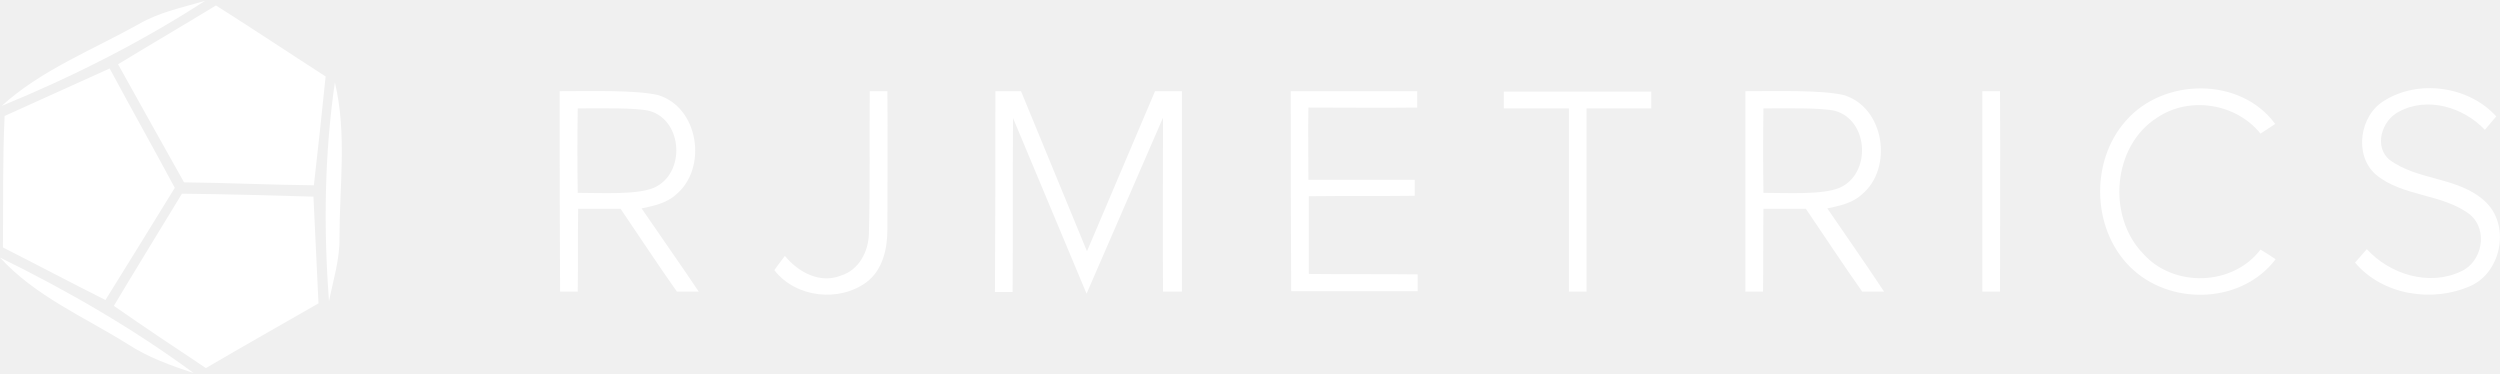
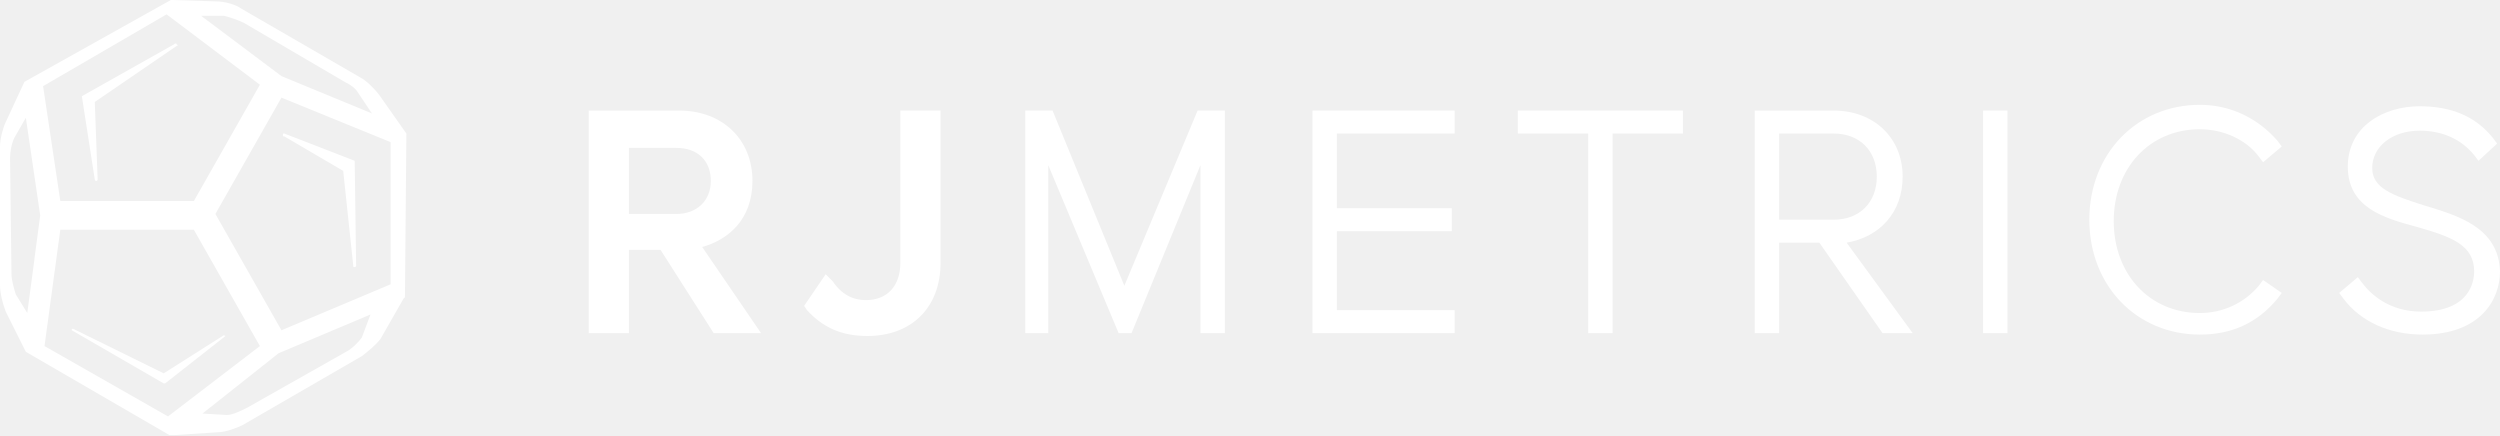
- <svg xmlns="http://www.w3.org/2000/svg" version="1.1" id="Layer_1" x="0px" y="0px" viewBox="0 0 595 89" enable-background="new 0 0 595 89" xml:space="preserve">
+ <svg xmlns="http://www.w3.org/2000/svg" version="1.1" id="Layer_1" x="0px" y="0px" width="193.444px" height="33.667px" viewBox="3.333 83.778 193.444 33.667" enable-background="new 3.333 83.778 193.444 33.667" xml:space="preserve">
  <g>
    <g>
-       <path fill="#FFFFFF" d="M33.1,5.7c4.8-2.8,10.3-3.9,15.7-5.5c-15.3,9.9-31.6,18.1-48.4,25C9.9,16.6,22,11.9,33.1,5.7z" />
+       <path fill="#FFFFFF" d="M57.667,102.889c2-0.556,3.889-2.111,3.889-5.111c0-3.222-2.333-5.444-5.667-5.444h-7v17.222H52v-6.444    h2.444l4.111,6.444h3.667L57.667,102.889z M52,95.222h3.667c1.667,0,2.667,1,2.667,2.556s-1.111,2.556-2.667,2.556H52V95.222z" />
+       <path fill="#FFFFFF" d="M73,92.333v11.778c0,1.778-1,2.889-2.667,2.889c-1,0-1.889-0.444-2.556-1.444L67.222,105l-1.667,2.444    l0.222,0.333c1.222,1.333,2.667,2,4.667,2c3.444,0,5.667-2.222,5.667-5.667V92.333H73z" />
+       <polygon fill="#FFFFFF" points="97.333,92.333 96.778,92.333 96,92.333 90.333,105.889 84.778,92.333 83.889,92.333     83.444,92.333 82.667,92.333 82.667,109.556 84.444,109.556 84.444,96.556 89.889,109.556 90.889,109.556 96.222,96.556     96.222,109.556 98.111,109.556 98.111,92.333   " />
+       <polygon fill="#FFFFFF" points="115.889,94.111 115.889,92.333 104.889,92.333 104.889,109.556 115.889,109.556 115.889,107.778     106.778,107.778 106.778,101.667 115.667,101.667 115.667,99.889 106.778,99.889 106.778,94.111   " />
+       <polygon fill="#FFFFFF" points="120.778,92.333 120.778,94.111 126.222,94.111 126.222,109.556 128.111,109.556 128.111,94.111     133.556,94.111 133.556,92.333   " />
+       <path fill="#FFFFFF" d="M146.222,102.556c2.556-0.444,4.333-2.333,4.333-5.111c0-3-2.222-5.111-5.333-5.111h-6.111v17.222H141v-7    h3.111l4.889,7h2.333L146.222,102.556z M141,94.111h4.222c2,0,3.333,1.333,3.333,3.333s-1.333,3.333-3.333,3.333H141    C141,100.778,141,94.111,141,94.111z" />
+       <rect x="156.778" y="92.333" fill="#FFFFFF" width="1.889" height="17.222" />
+       <path fill="#FFFFFF" d="M178.444,105.444l-0.333,0.444C177,107.222,175.333,108,173.556,108c-3.889,0-6.667-3-6.667-7.111    c0-4.111,2.778-7.111,6.667-7.111c1.778,0,3.556,0.778,4.556,2.111l0.333,0.444l1.444-1.222l-0.333-0.444    c-1.556-1.778-3.667-2.778-6-2.778c-4.889,0-8.556,3.778-8.556,8.889c0,5.111,3.667,8.889,8.556,8.889    c2.444,0,4.444-0.889,6-2.778l0.333-0.444L178.444,105.444z" />
+       <path fill="#FFFFFF" d="M190.889,99.667c-2.444-0.778-4-1.333-4-2.889c0-1.667,1.556-2.889,3.667-2.889    c1.778,0,3.222,0.667,4.222,1.889l0.333,0.444l1.444-1.333l-0.333-0.444C194.889,92.778,193,92,190.556,92    c-2.778,0-5.556,1.556-5.556,4.667c0,3.222,2.889,4,5.333,4.667c2.778,0.778,4.444,1.444,4.444,3.444    c0,0.778-0.333,3.111-4.111,3.111c-2.444,0-3.889-1.333-4.556-2.222l-0.333-0.444l-1.444,1.222l0.333,0.444    c1.333,1.778,3.556,2.778,6.111,2.778c4.444,0,6-2.667,6-4.889C196.667,101.333,193.444,100.444,190.889,99.667z" />
    </g>
    <g>
-       <path fill="#FFFFFF" d="M28.1,15.3c7.7-4.7,15.6-9.3,23.3-14c8.7,5.5,17.4,11.3,26.1,16.9c-0.9,8.7-1.8,17.3-2.8,25.9    C64.4,44,54,43.5,43.8,43.4C38.6,34.1,33.3,24.7,28.1,15.3z" />
-     </g>
-     <g>
-       <path fill="#FFFFFF" d="M1.1,27.6c8.3-3.8,16.7-7.5,25-11.3c5.1,9.5,10.4,18.9,15.5,28.4c-5.5,8.9-11,17.9-16.5,26.7    C16.9,67.3,8.8,63,0.7,58.9C0.8,48.5,0.6,38.1,1.1,27.6z" />
-     </g>
-     <g>
-       <path fill="#FFFFFF" d="M78.3,71.7c-1.3-17.4-1.1-34.8,1.4-52.1c2.9,12.2,1.1,24.5,1.1,36.9C80.9,61.7,79.3,66.7,78.3,71.7z" />
-     </g>
-     <g>
-       <path fill="#FFFFFF" d="M207,21.7c1.4,0,2.8,0,4.2,0c0.1,11,0,21.9,0,32.9c0,4.6-1.1,9.6-4.9,12.5c-6.5,4.9-16.9,3.8-22-2.8    c0.8-1.2,1.7-2.3,2.5-3.4c3.1,3.8,8.3,6.7,13.3,4.7c4.3-1.3,6.6-5.7,6.7-10C207.1,44.4,206.9,33.1,207,21.7z" />
-       <path fill="#FFFFFF" d="M236.9,21.7c2.1,0,4,0,6.1,0l15.7,38.1l16.2-38.1h6.4v47.7c-1.5,0-3,0-4.5,0c-0.1-13.8,0-27.6,0-41.4    l-18.2,41.9l-17.5-41.8c-0.1,13.8,0,27.6-0.1,41.4c-1.4,0-2.8,0-4.2,0C236.9,53.5,236.9,37.6,236.9,21.7z" />
-       <path fill="#FFFFFF" d="M307.2,21.7c10,0,20.1,0,30.1,0c0,1.3,0,2.7,0,3.9c-8.7,0.1-17.3,0-25.9,0c-0.1,5.7,0,11.4,0,17.2    c8.4,0,16.8,0,25.3,0c0,1.3,0,2.5,0,3.8c-8.4,0.1-16.8,0-25.2,0.1c0,6.2,0,12.3,0,18.5c8.7,0.1,17.3,0,25.9,0.1c0,1.3,0,2.7,0,4    c-10,0-20.1,0-30.1,0C307.2,53.5,307.2,37.6,307.2,21.7z" />
-       <polygon fill="#FFFFFF" points="357.9,21.8 393,21.8 393,25.8 377.6,25.8 377.6,69.4 373.4,69.4 373.4,25.8 357.9,25.8   " />
      <g>
-         <path fill="#FFFFFF" d="M415.4,21.7c7.8,0,17.9-0.3,23.3,0.9c9.8,2.8,12,17.4,4.4,23.7c-2.3,2.1-5.4,2.7-8.2,3.3     c4.5,6.6,9.1,13.1,13.5,19.8c-1.7,0-3.4,0-5.2,0c-4.6-6.5-8.9-13.1-13.4-19.7c-3.4,0-6.7,0-10.1,0c-0.1,6.5,0,13.1-0.1,19.7     c-1.4,0-2.8,0-4.2,0C415.4,53.5,415.4,37.6,415.4,21.7z M419.7,25.8c-0.1,6.7-0.1,13.4,0,20.1c5.9,0,14,0.5,18.1-1.2     c7.6-3.3,7-16-1-18.3C433.5,25.6,425.3,25.8,419.7,25.8z" />
+         <g>
+           <path fill="#FFFFFF" d="M34.556,106.889l0.111-0.111l0,0l0.111-12.667l0,0l0,0l0,0l0,0l-2.111-3      c-0.333-0.444-1-1.111-1.444-1.333L22,84.444c-0.444-0.333-1.333-0.556-1.889-0.556l-3.556-0.111l0,0l0,0L5.222,90.111l0,0l0,0      l-1.444,3.111c-0.222,0.444-0.444,1.333-0.444,1.889v10.778c0,0.556,0.222,1.444,0.444,2L5.333,111l0,0l11.111,6.444l0,0l0,0      h0.333l0,0l0,0l3.444-0.222c0.556,0,1.444-0.333,1.889-0.556l9.222-5.333c0.444-0.333,1.111-0.889,1.444-1.333L34.556,106.889      L34.556,106.889L34.556,106.889z M16.333,116l-9.556-5.444l1.222-9h10.333l5.111,9L16.333,116z M23.444,90.333l-5.111,9H8      l-1.333-8.889l9.556-5.556L23.444,90.333z M25.111,109.333l-5.111-9l5.111-9l8.444,3.444v11L25.111,109.333z M34.444,94      L34.444,94L34.444,94L34.444,94z M22.222,85.556L30,90.111c0.444,0.222,0.778,0.444,1,0.778l1.111,1.667l-7-2.889L18.889,85      h1.778C21.111,85.111,21.778,85.333,22.222,85.556z M4.222,105l-0.111-9c0-0.444,0.111-1.111,0.333-1.556l0.889-1.556      l1.111,7.556l-1,7.556l-0.889-1.444C4.444,106.222,4.222,105.444,4.222,105z M31.333,109.889      c-0.222,0.333-0.778,0.889-1.222,1.111l-7.667,4.333c-0.444,0.222-1.111,0.556-1.556,0.556L19,115.778l5.889-4.667l7.111-3      L31.333,109.889z" />
+         </g>
+         <g>
+           <path fill="#FFFFFF" d="M30.778,96.222l-5.444-2.111c-0.111,0-0.111,0-0.111,0.111c0,0.111,0,0.111,0.111,0.111L29.889,97      l0.778,7.333c0,0.111,0,0.111,0.111,0.111l0,0c0.111,0,0.111-0.111,0.111-0.111L30.778,96.222z" />
+         </g>
+         <g>
+           <path fill="#FFFFFF" d="M10.667,97.667c0,0.111,0.111,0.111,0.111,0.111l0,0c0.111,0,0.111-0.111,0.111-0.111l-0.222-6      L17,87.333c0.111,0,0.111-0.111,0-0.111c0-0.111-0.111-0.111-0.222,0l-7.111,4L10.667,97.667z" />
+         </g>
+         <g>
+           <path fill="#FFFFFF" d="M20.778,109.778c0,0-0.111-0.111-0.222,0L16,112.667l-7-3.444c-0.111,0-0.111,0-0.111,0      c0,0.111,0,0.111,0,0.111L16,113.444h0.111L20.778,109.778C20.778,109.889,20.778,109.778,20.778,109.778z" />
+         </g>
      </g>
-       <g>
-         <path fill="#FFFFFF" d="M133.2,21.7c7.8,0,17.9-0.3,23.3,0.9c9.8,2.8,12,17.4,4.4,23.7c-2.3,2.1-5.4,2.7-8.2,3.3     c4.5,6.6,9.1,13.1,13.6,19.8c-1.7,0-3.4,0-5.2,0c-4.6-6.5-8.9-13.1-13.4-19.7c-3.4,0-6.8,0-10.1,0c-0.1,6.5,0,13.1-0.1,19.7     c-1.4,0-2.9,0-4.2,0C133.2,53.5,133.2,37.6,133.2,21.7z M137.5,25.8c-0.1,6.7-0.1,13.4,0,20.1c5.9,0,14,0.5,18.1-1.2     c7.6-3.3,7-16-1-18.3C151.3,25.6,143.1,25.8,137.5,25.8z" />
-       </g>
-       <path fill="#FFFFFF" d="M471.8,21.7c1.4,0,2.8,0,4.2,0c0.1,15.9,0,31.8,0,47.7c-1.4,0-2.8,0-4.2,0    C471.8,53.5,471.8,37.6,471.8,21.7z" />
-       <path fill="#FFFFFF" d="M506,28.7c8.9-10.2,27.2-10.5,35.5,0.8c-1.2,0.8-2.3,1.5-3.5,2.3c-5.8-7.2-16.9-9-24.6-3.8    c-10.6,6.7-12,23.5-3.3,32.4c7.2,8.1,21.3,7.7,27.9-1c1.2,0.7,2.4,1.5,3.6,2.3c-7.9,10.4-24.2,11.1-33.7,2.7    C497.8,55.5,497.2,38.5,506,28.7z" />
-       <path fill="#FFFFFF" d="M567.4,24c8.2-5.2,20.2-3.5,26.7,3.7c-0.9,1.1-1.8,2.1-2.7,3.2c-5.1-5.4-13.7-8-20.5-4.3    c-4.1,2.1-6,8.4-2.1,11.5c6.7,4.9,16.2,4,22.5,9.7c6.2,5.5,4.2,16.8-3.2,20.2c-9.1,4.1-21,2.3-27.6-5.5c0.9-1.1,1.9-2.1,2.8-3.2    c5.5,6,14.8,8.9,22.4,5.3c5-2.2,6.6-9.7,2.2-13.5c-6.6-5.1-16.1-4.2-22.5-9.6C560.2,36.9,561.6,27.5,567.4,24z" />
-     </g>
-     <g>
-       <path fill="#FFFFFF" d="M27.1,72.8c5.3-8.9,10.8-17.8,16.2-26.7c10.5,0.1,20.8,0.4,31.3,0.7c0.4,8.5,0.8,17,1.2,25.4    C66.9,77.3,57.9,82.4,49,87.6C41.6,82.7,34.3,77.8,27.1,72.8z" />
-     </g>
-     <g>
-       <path fill="#FFFFFF" d="M0,61.3c16.1,7.9,31.7,16.9,46.1,27.5c-5.4-1.8-10.8-3.7-15.7-6.9C20,75.4,8.4,70.5,0,61.3z" />
    </g>
  </g>
</svg>
